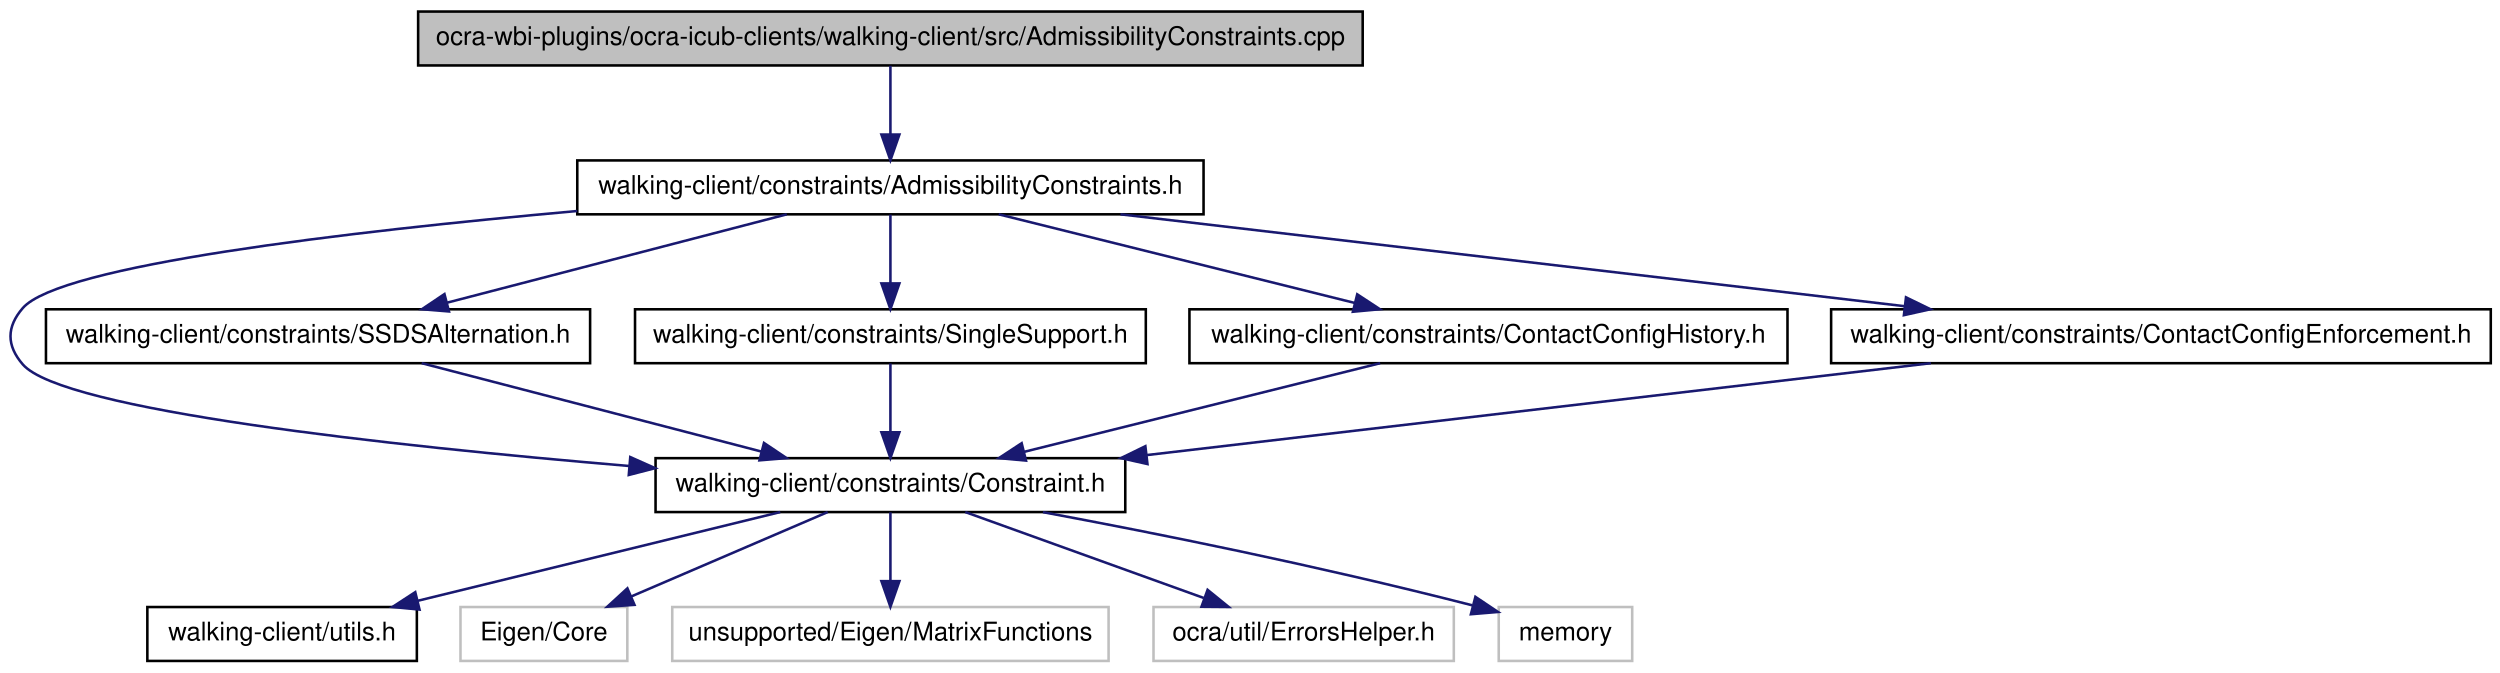
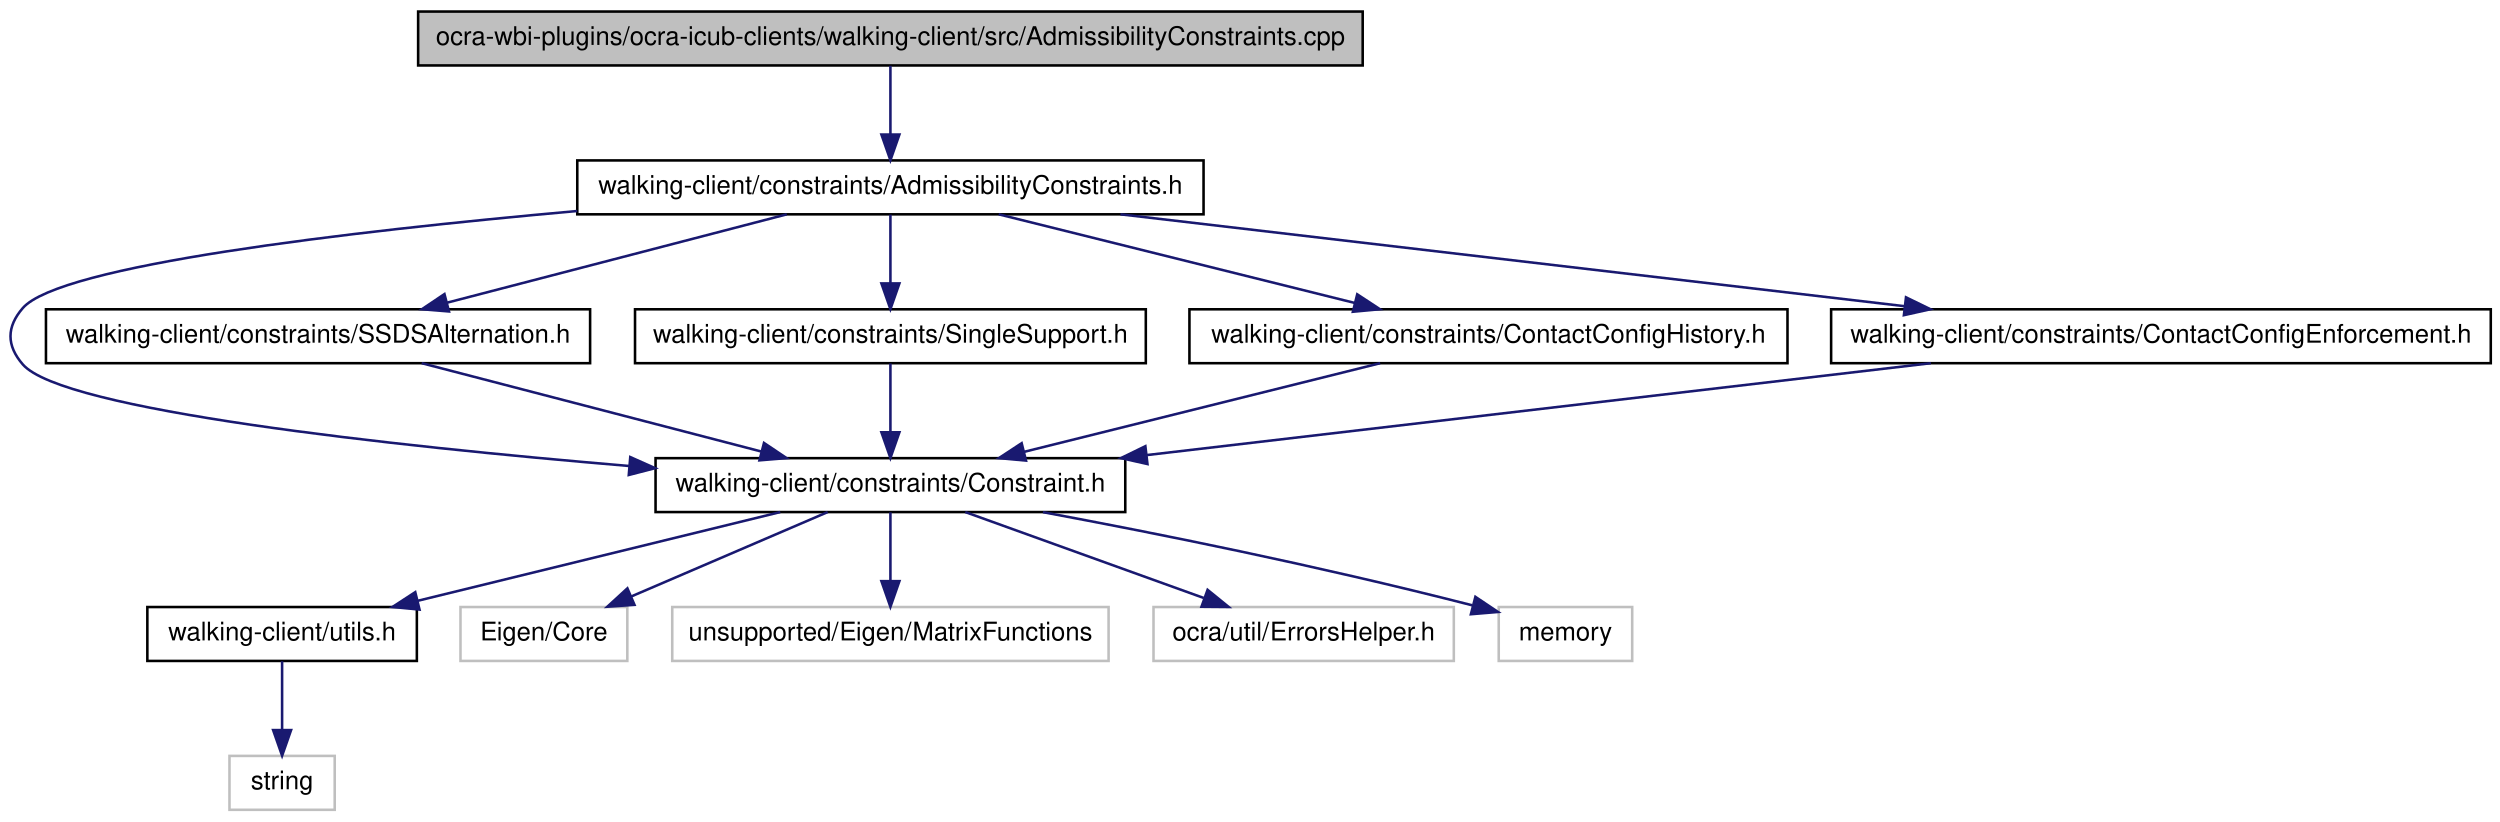
- <svg xmlns="http://www.w3.org/2000/svg" xmlns:xlink="http://www.w3.org/1999/xlink" width="974pt" height="262pt" viewBox="0.00 0.00 973.82 262.00">
-   <g id="graph1" class="graph" transform="scale(1 1) rotate(0) translate(4 258)">
-     <polygon fill="white" stroke="white" points="-4,5 -4,-258 970.815,-258 970.815,5 -4,5" />
+ <svg xmlns="http://www.w3.org/2000/svg" xmlns:xlink="http://www.w3.org/1999/xlink" width="974pt" height="320pt" viewBox="0.00 0.00 973.82 320.00">
+   <g id="graph1" class="graph" transform="scale(1 1) rotate(0) translate(4 316)">
+     <polygon fill="white" stroke="white" points="-4,5 -4,-316 970.815,-316 970.815,5 -4,5" />
    <g id="node1" class="node">
-       <polygon fill="#bfbfbf" stroke="black" points="158.815,-232.5 158.815,-253.5 526.815,-253.5 526.815,-232.5 158.815,-232.5" />
-       <text text-anchor="middle" x="342.815" y="-240.5" font-family="Helvetica,sans-Serif" font-size="10.00">ocra-wbi-plugins/ocra-icub-clients/walking-client/src/AdmissibilityConstraints.cpp</text>
+       <polygon fill="#bfbfbf" stroke="black" points="158.815,-290.5 158.815,-311.5 526.815,-311.5 526.815,-290.5 158.815,-290.5" />
+       <text text-anchor="middle" x="342.815" y="-298.5" font-family="Helvetica,sans-Serif" font-size="10.00">ocra-wbi-plugins/ocra-icub-clients/walking-client/src/AdmissibilityConstraints.cpp</text>
    </g>
    <g id="node3" class="node">
      <a xlink:href="AdmissibilityConstraints_8h.html" target="_top" xlink:title="walking-client/constraints/AdmissibilityConstraints.h">
-         <polygon fill="white" stroke="black" points="220.815,-174.5 220.815,-195.5 464.815,-195.5 464.815,-174.5 220.815,-174.5" />
-         <text text-anchor="middle" x="342.815" y="-182.5" font-family="Helvetica,sans-Serif" font-size="10.00">walking-client/constraints/AdmissibilityConstraints.h</text>
+         <polygon fill="white" stroke="black" points="220.815,-232.5 220.815,-253.5 464.815,-253.5 464.815,-232.5 220.815,-232.5" />
+         <text text-anchor="middle" x="342.815" y="-240.5" font-family="Helvetica,sans-Serif" font-size="10.00">walking-client/constraints/AdmissibilityConstraints.h</text>
      </a>
    </g>
    <g id="edge2" class="edge">
+       <path fill="none" stroke="midnightblue" d="M342.815,-290.362C342.815,-282.922 342.815,-272.743 342.815,-263.728" />
+       <polygon fill="midnightblue" stroke="midnightblue" points="346.315,-263.571 342.815,-253.571 339.315,-263.571 346.315,-263.571" />
+     </g>
+     <g id="node5" class="node">
+       <a xlink:href="Constraint_8h.html" target="_top" xlink:title="A constraint base class.">
+         <polygon fill="white" stroke="black" points="251.315,-116.5 251.315,-137.5 434.315,-137.5 434.315,-116.5 251.315,-116.5" />
+         <text text-anchor="middle" x="342.815" y="-124.5" font-family="Helvetica,sans-Serif" font-size="10.00">walking-client/constraints/Constraint.h</text>
+       </a>
+     </g>
+     <g id="edge4" class="edge">
+       <path fill="none" stroke="midnightblue" d="M220.787,-233.791C129.929,-225.659 19.209,-212.533 4.815,-196 -1.605,-188.625 -1.605,-181.375 4.815,-174 20.298,-156.216 147.237,-142.374 241.022,-134.45" />
+       <polygon fill="midnightblue" stroke="midnightblue" points="241.46,-137.925 251.134,-133.607 240.878,-130.95 241.46,-137.925" />
+     </g>
+     <g id="node19" class="node">
+       <a xlink:href="SSDSAlternation_8h.html" target="_top" xlink:title="walking-client/constraints/SSDSAlternation.h">
+         <polygon fill="white" stroke="black" points="13.815,-174.5 13.815,-195.5 225.815,-195.5 225.815,-174.5 13.815,-174.5" />
+         <text text-anchor="middle" x="119.815" y="-182.5" font-family="Helvetica,sans-Serif" font-size="10.00">walking-client/constraints/SSDSAlternation.h</text>
+       </a>
+     </g>
+     <g id="edge18" class="edge">
+       <path fill="none" stroke="midnightblue" d="M302.432,-232.497C265.29,-222.836 210.078,-208.477 170.092,-198.077" />
+       <polygon fill="midnightblue" stroke="midnightblue" points="170.834,-194.653 160.274,-195.523 169.071,-201.428 170.834,-194.653" />
+     </g>
+     <g id="node22" class="node">
+       <a xlink:href="SingleSupport_8h.html" target="_top" xlink:title="walking-client/constraints/SingleSupport.h">
+         <polygon fill="white" stroke="black" points="243.315,-174.5 243.315,-195.5 442.315,-195.5 442.315,-174.5 243.315,-174.5" />
+         <text text-anchor="middle" x="342.815" y="-182.5" font-family="Helvetica,sans-Serif" font-size="10.00">walking-client/constraints/SingleSupport.h</text>
+       </a>
+     </g>
+     <g id="edge22" class="edge">
      <path fill="none" stroke="midnightblue" d="M342.815,-232.362C342.815,-224.922 342.815,-214.743 342.815,-205.728" />
      <polygon fill="midnightblue" stroke="midnightblue" points="346.315,-205.571 342.815,-195.571 339.315,-205.571 346.315,-205.571" />
    </g>
-     <g id="node5" class="node">
-       <a xlink:href="Constraint_8h.html" target="_top" xlink:title="A constraint base class.">
-         <polygon fill="white" stroke="black" points="251.315,-58.5 251.315,-79.5 434.315,-79.5 434.315,-58.5 251.315,-58.5" />
-         <text text-anchor="middle" x="342.815" y="-66.5" font-family="Helvetica,sans-Serif" font-size="10.00">walking-client/constraints/Constraint.h</text>
+     <g id="node25" class="node">
+       <a xlink:href="ContactConfigHistory_8h.html" target="_top" xlink:title="walking-client/constraints/ContactConfigHistory.h">
+         <polygon fill="white" stroke="black" points="459.315,-174.5 459.315,-195.5 692.315,-195.5 692.315,-174.5 459.315,-174.5" />
+         <text text-anchor="middle" x="575.815" y="-182.5" font-family="Helvetica,sans-Serif" font-size="10.00">walking-client/constraints/ContactConfigHistory.h</text>
      </a>
    </g>
-     <g id="edge4" class="edge">
-       <path fill="none" stroke="midnightblue" d="M220.787,-175.791C129.929,-167.659 19.209,-154.533 4.815,-138 -1.605,-130.625 -1.605,-123.375 4.815,-116 20.298,-98.216 147.237,-84.374 241.022,-76.45" />
-       <polygon fill="midnightblue" stroke="midnightblue" points="241.46,-79.925 251.134,-75.607 240.878,-72.95 241.46,-79.925" />
+     <g id="edge26" class="edge">
+       <path fill="none" stroke="midnightblue" d="M385.01,-232.497C423.982,-222.795 481.994,-208.355 523.814,-197.945" />
+       <polygon fill="midnightblue" stroke="midnightblue" points="524.683,-201.335 533.541,-195.523 522.992,-194.542 524.683,-201.335" />
+     </g>
+     <g id="node28" class="node">
+       <a xlink:href="ContactConfigEnforcement_8h.html" target="_top" xlink:title="walking-client/constraints/ContactConfigEnforcement.h">
+         <polygon fill="white" stroke="black" points="709.315,-174.5 709.315,-195.5 966.315,-195.5 966.315,-174.5 709.315,-174.5" />
+         <text text-anchor="middle" x="837.815" y="-182.5" font-family="Helvetica,sans-Serif" font-size="10.00">walking-client/constraints/ContactConfigEnforcement.h</text>
+       </a>
+     </g>
+     <g id="edge30" class="edge">
+       <path fill="none" stroke="midnightblue" d="M432.456,-232.497C518.569,-222.407 648.44,-207.189 737.853,-196.713" />
+       <polygon fill="midnightblue" stroke="midnightblue" points="738.482,-200.163 748.006,-195.523 737.667,-193.211 738.482,-200.163" />
+     </g>
+     <g id="node7" class="node">
+       <a xlink:href="utils_8h.html" target="_top" xlink:title="walking-client/utils.h">
+         <polygon fill="white" stroke="black" points="53.315,-58.5 53.315,-79.5 158.315,-79.5 158.315,-58.5 53.315,-58.5" />
+         <text text-anchor="middle" x="105.815" y="-66.5" font-family="Helvetica,sans-Serif" font-size="10.00">walking-client/utils.h</text>
+       </a>
+     </g>
+     <g id="edge6" class="edge">
+       <path fill="none" stroke="midnightblue" d="M299.896,-116.497C260.255,-106.795 201.247,-92.355 158.709,-81.945" />
+       <polygon fill="midnightblue" stroke="midnightblue" points="159.36,-78.501 148.815,-79.523 157.696,-85.3 159.36,-78.501" />
+     </g>
+     <g id="node11" class="node">
+       <polygon fill="white" stroke="#bfbfbf" points="175.315,-58.5 175.315,-79.5 240.315,-79.5 240.315,-58.5 175.315,-58.5" />
+       <text text-anchor="middle" x="207.815" y="-66.5" font-family="Helvetica,sans-Serif" font-size="10.00">Eigen/Core</text>
+     </g>
+     <g id="edge10" class="edge">
+       <path fill="none" stroke="midnightblue" d="M318.368,-116.497C296.997,-107.315 265.746,-93.889 241.918,-83.652" />
+       <polygon fill="midnightblue" stroke="midnightblue" points="243.106,-80.353 232.537,-79.621 240.343,-86.784 243.106,-80.353" />
+     </g>
+     <g id="node13" class="node">
+       <polygon fill="white" stroke="#bfbfbf" points="257.815,-58.5 257.815,-79.5 427.815,-79.5 427.815,-58.5 257.815,-58.5" />
+       <text text-anchor="middle" x="342.815" y="-66.5" font-family="Helvetica,sans-Serif" font-size="10.00">unsupported/Eigen/MatrixFunctions</text>
+     </g>
+     <g id="edge12" class="edge">
+       <path fill="none" stroke="midnightblue" d="M342.815,-116.362C342.815,-108.922 342.815,-98.743 342.815,-89.728" />
+       <polygon fill="midnightblue" stroke="midnightblue" points="346.315,-89.571 342.815,-79.571 339.315,-89.571 346.315,-89.571" />
+     </g>
+     <g id="node15" class="node">
+       <polygon fill="white" stroke="#bfbfbf" points="445.315,-58.5 445.315,-79.5 562.315,-79.5 562.315,-58.5 445.315,-58.5" />
+       <text text-anchor="middle" x="503.815" y="-66.5" font-family="Helvetica,sans-Serif" font-size="10.00">ocra/util/ErrorsHelper.h</text>
+     </g>
+     <g id="edge14" class="edge">
+       <path fill="none" stroke="midnightblue" d="M371.971,-116.497C397.991,-107.123 436.294,-93.324 464.919,-83.012" />
+       <polygon fill="midnightblue" stroke="midnightblue" points="466.383,-86.205 474.605,-79.523 464.01,-79.62 466.383,-86.205" />
    </g>
    <g id="node17" class="node">
-       <a xlink:href="SSDSAlternation_8h.html" target="_top" xlink:title="walking-client/constraints/SSDSAlternation.h">
-         <polygon fill="white" stroke="black" points="13.815,-116.5 13.815,-137.5 225.815,-137.5 225.815,-116.5 13.815,-116.5" />
-         <text text-anchor="middle" x="119.815" y="-124.5" font-family="Helvetica,sans-Serif" font-size="10.00">walking-client/constraints/SSDSAlternation.h</text>
-       </a>
+       <polygon fill="white" stroke="#bfbfbf" points="579.815,-58.5 579.815,-79.5 631.815,-79.5 631.815,-58.5 579.815,-58.5" />
+       <text text-anchor="middle" x="605.815" y="-66.5" font-family="Helvetica,sans-Serif" font-size="10.00">memory</text>
    </g>
    <g id="edge16" class="edge">
-       <path fill="none" stroke="midnightblue" d="M302.432,-174.497C265.29,-164.836 210.078,-150.477 170.092,-140.077" />
-       <polygon fill="midnightblue" stroke="midnightblue" points="170.834,-136.653 160.274,-137.523 169.071,-143.428 170.834,-136.653" />
+       <path fill="none" stroke="midnightblue" d="M402.245,-116.456C446.131,-108.281 507.478,-96.041 569.557,-80.157" />
+       <polygon fill="midnightblue" stroke="midnightblue" points="570.721,-83.471 579.524,-77.576 568.966,-76.695 570.721,-83.471" />
    </g>
-     <g id="node20" class="node">
-       <a xlink:href="SingleSupport_8h.html" target="_top" xlink:title="walking-client/constraints/SingleSupport.h">
-         <polygon fill="white" stroke="black" points="243.315,-116.5 243.315,-137.5 442.315,-137.5 442.315,-116.5 243.315,-116.5" />
-         <text text-anchor="middle" x="342.815" y="-124.5" font-family="Helvetica,sans-Serif" font-size="10.00">walking-client/constraints/SingleSupport.h</text>
-       </a>
+     <g id="node9" class="node">
+       <polygon fill="white" stroke="#bfbfbf" points="85.315,-0.5 85.315,-21.5 126.315,-21.5 126.315,-0.5 85.315,-0.5" />
+       <text text-anchor="middle" x="105.815" y="-8.5" font-family="Helvetica,sans-Serif" font-size="10.00">string</text>
+     </g>
+     <g id="edge8" class="edge">
+       <path fill="none" stroke="midnightblue" d="M105.815,-58.362C105.815,-50.922 105.815,-40.743 105.815,-31.728" />
+       <polygon fill="midnightblue" stroke="midnightblue" points="109.315,-31.571 105.815,-21.571 102.315,-31.571 109.315,-31.571" />
    </g>
    <g id="edge20" class="edge">
+       <path fill="none" stroke="midnightblue" d="M160.199,-174.497C197.341,-164.836 252.552,-150.477 292.538,-140.077" />
+       <polygon fill="midnightblue" stroke="midnightblue" points="293.559,-143.428 302.356,-137.523 291.797,-136.653 293.559,-143.428" />
+     </g>
+     <g id="edge24" class="edge">
      <path fill="none" stroke="midnightblue" d="M342.815,-174.362C342.815,-166.922 342.815,-156.743 342.815,-147.728" />
      <polygon fill="midnightblue" stroke="midnightblue" points="346.315,-147.571 342.815,-137.571 339.315,-147.571 346.315,-147.571" />
    </g>
-     <g id="node23" class="node">
-       <a xlink:href="ContactConfigHistory_8h.html" target="_top" xlink:title="walking-client/constraints/ContactConfigHistory.h">
-         <polygon fill="white" stroke="black" points="459.315,-116.5 459.315,-137.5 692.315,-137.5 692.315,-116.5 459.315,-116.5" />
-         <text text-anchor="middle" x="575.815" y="-124.5" font-family="Helvetica,sans-Serif" font-size="10.00">walking-client/constraints/ContactConfigHistory.h</text>
-       </a>
+     <g id="edge28" class="edge">
+       <path fill="none" stroke="midnightblue" d="M533.621,-174.497C494.649,-164.795 436.637,-150.355 394.816,-139.945" />
+       <polygon fill="midnightblue" stroke="midnightblue" points="395.638,-136.542 385.089,-137.523 393.947,-143.335 395.638,-136.542" />
    </g>
-     <g id="edge24" class="edge">
-       <path fill="none" stroke="midnightblue" d="M385.01,-174.497C423.982,-164.795 481.994,-150.355 523.814,-139.945" />
-       <polygon fill="midnightblue" stroke="midnightblue" points="524.683,-143.335 533.541,-137.523 522.992,-136.542 524.683,-143.335" />
-     </g>
-     <g id="node26" class="node">
-       <a xlink:href="ContactConfigEnforcement_8h.html" target="_top" xlink:title="walking-client/constraints/ContactConfigEnforcement.h">
-         <polygon fill="white" stroke="black" points="709.315,-116.5 709.315,-137.5 966.315,-137.5 966.315,-116.5 709.315,-116.5" />
-         <text text-anchor="middle" x="837.815" y="-124.5" font-family="Helvetica,sans-Serif" font-size="10.00">walking-client/constraints/ContactConfigEnforcement.h</text>
-       </a>
-     </g>
-     <g id="edge28" class="edge">
-       <path fill="none" stroke="midnightblue" d="M432.456,-174.497C518.569,-164.407 648.44,-149.189 737.853,-138.713" />
-       <polygon fill="midnightblue" stroke="midnightblue" points="738.482,-142.163 748.006,-137.523 737.667,-135.211 738.482,-142.163" />
-     </g>
-     <g id="node7" class="node">
-       <a xlink:href="utils_8h.html" target="_top" xlink:title="walking-client/utils.h">
-         <polygon fill="white" stroke="black" points="53.315,-0.5 53.315,-21.5 158.315,-21.5 158.315,-0.5 53.315,-0.5" />
-         <text text-anchor="middle" x="105.815" y="-8.5" font-family="Helvetica,sans-Serif" font-size="10.00">walking-client/utils.h</text>
-       </a>
-     </g>
-     <g id="edge6" class="edge">
-       <path fill="none" stroke="midnightblue" d="M299.896,-58.497C260.255,-48.795 201.247,-34.355 158.709,-23.945" />
-       <polygon fill="midnightblue" stroke="midnightblue" points="159.36,-20.501 148.815,-21.523 157.696,-27.3 159.36,-20.501" />
-     </g>
-     <g id="node9" class="node">
-       <polygon fill="white" stroke="#bfbfbf" points="175.315,-0.5 175.315,-21.5 240.315,-21.5 240.315,-0.5 175.315,-0.5" />
-       <text text-anchor="middle" x="207.815" y="-8.5" font-family="Helvetica,sans-Serif" font-size="10.00">Eigen/Core</text>
-     </g>
-     <g id="edge8" class="edge">
-       <path fill="none" stroke="midnightblue" d="M318.368,-58.497C296.997,-49.315 265.746,-35.889 241.918,-25.652" />
-       <polygon fill="midnightblue" stroke="midnightblue" points="243.106,-22.353 232.537,-21.621 240.343,-28.785 243.106,-22.353" />
-     </g>
-     <g id="node11" class="node">
-       <polygon fill="white" stroke="#bfbfbf" points="257.815,-0.5 257.815,-21.5 427.815,-21.5 427.815,-0.5 257.815,-0.5" />
-       <text text-anchor="middle" x="342.815" y="-8.5" font-family="Helvetica,sans-Serif" font-size="10.00">unsupported/Eigen/MatrixFunctions</text>
-     </g>
-     <g id="edge10" class="edge">
-       <path fill="none" stroke="midnightblue" d="M342.815,-58.362C342.815,-50.922 342.815,-40.743 342.815,-31.728" />
-       <polygon fill="midnightblue" stroke="midnightblue" points="346.315,-31.571 342.815,-21.571 339.315,-31.571 346.315,-31.571" />
-     </g>
-     <g id="node13" class="node">
-       <polygon fill="white" stroke="#bfbfbf" points="445.315,-0.5 445.315,-21.5 562.315,-21.5 562.315,-0.5 445.315,-0.5" />
-       <text text-anchor="middle" x="503.815" y="-8.5" font-family="Helvetica,sans-Serif" font-size="10.00">ocra/util/ErrorsHelper.h</text>
-     </g>
-     <g id="edge12" class="edge">
-       <path fill="none" stroke="midnightblue" d="M371.971,-58.497C397.991,-49.123 436.294,-35.324 464.919,-25.012" />
-       <polygon fill="midnightblue" stroke="midnightblue" points="466.383,-28.205 474.605,-21.523 464.01,-21.619 466.383,-28.205" />
-     </g>
-     <g id="node15" class="node">
-       <polygon fill="white" stroke="#bfbfbf" points="579.815,-0.5 579.815,-21.5 631.815,-21.5 631.815,-0.5 579.815,-0.5" />
-       <text text-anchor="middle" x="605.815" y="-8.5" font-family="Helvetica,sans-Serif" font-size="10.00">memory</text>
-     </g>
-     <g id="edge14" class="edge">
-       <path fill="none" stroke="midnightblue" d="M402.245,-58.456C446.131,-50.281 507.478,-38.041 569.557,-22.157" />
-       <polygon fill="midnightblue" stroke="midnightblue" points="570.721,-25.471 579.524,-19.576 568.966,-18.695 570.721,-25.471" />
-     </g>
-     <g id="edge18" class="edge">
-       <path fill="none" stroke="midnightblue" d="M160.199,-116.497C197.341,-106.836 252.552,-92.477 292.538,-82.076" />
-       <polygon fill="midnightblue" stroke="midnightblue" points="293.559,-85.428 302.356,-79.523 291.797,-78.653 293.559,-85.428" />
-     </g>
-     <g id="edge22" class="edge">
-       <path fill="none" stroke="midnightblue" d="M342.815,-116.362C342.815,-108.922 342.815,-98.743 342.815,-89.728" />
-       <polygon fill="midnightblue" stroke="midnightblue" points="346.315,-89.571 342.815,-79.571 339.315,-89.571 346.315,-89.571" />
-     </g>
-     <g id="edge26" class="edge">
-       <path fill="none" stroke="midnightblue" d="M533.621,-116.497C494.649,-106.795 436.637,-92.355 394.816,-81.945" />
-       <polygon fill="midnightblue" stroke="midnightblue" points="395.638,-78.542 385.089,-79.523 393.947,-85.335 395.638,-78.542" />
-     </g>
-     <g id="edge30" class="edge">
-       <path fill="none" stroke="midnightblue" d="M748.174,-116.497C662.061,-106.407 532.19,-91.189 442.777,-80.713" />
-       <polygon fill="midnightblue" stroke="midnightblue" points="442.963,-77.211 432.624,-79.523 442.149,-84.163 442.963,-77.211" />
+     <g id="edge32" class="edge">
+       <path fill="none" stroke="midnightblue" d="M748.174,-174.497C662.061,-164.407 532.19,-149.189 442.777,-138.713" />
+       <polygon fill="midnightblue" stroke="midnightblue" points="442.963,-135.211 432.624,-137.523 442.149,-142.163 442.963,-135.211" />
    </g>
  </g>
</svg>
